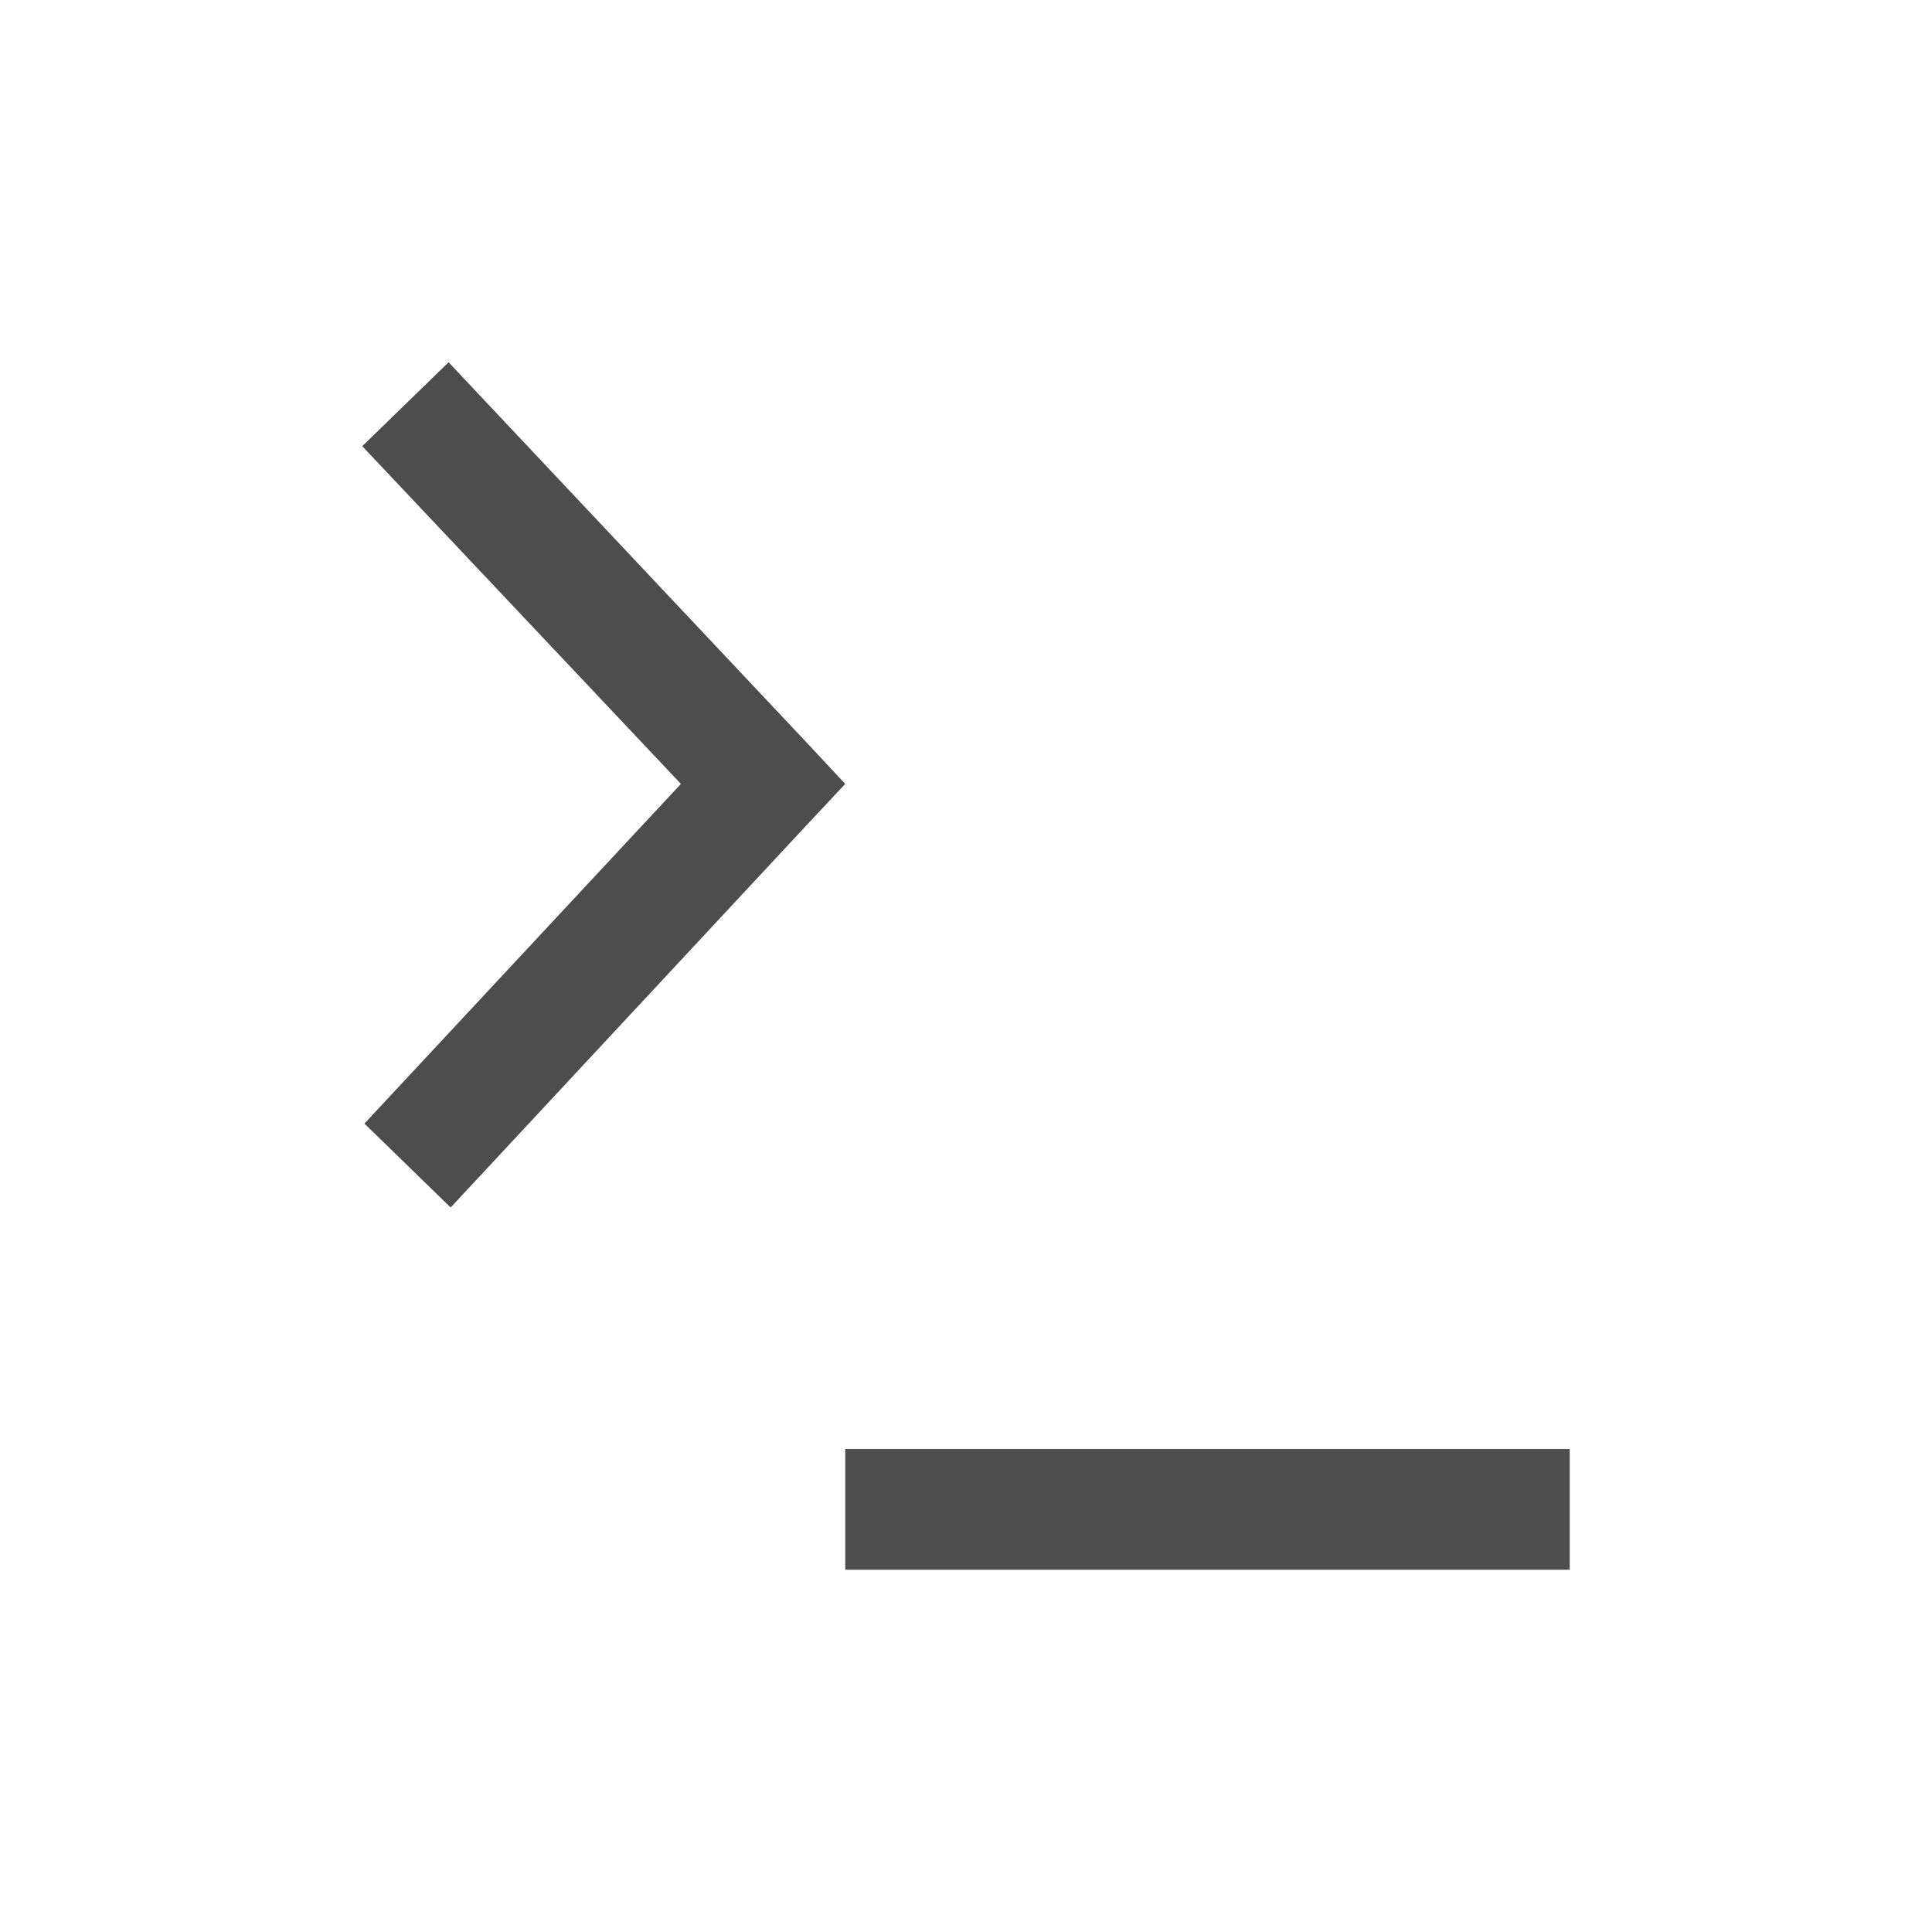
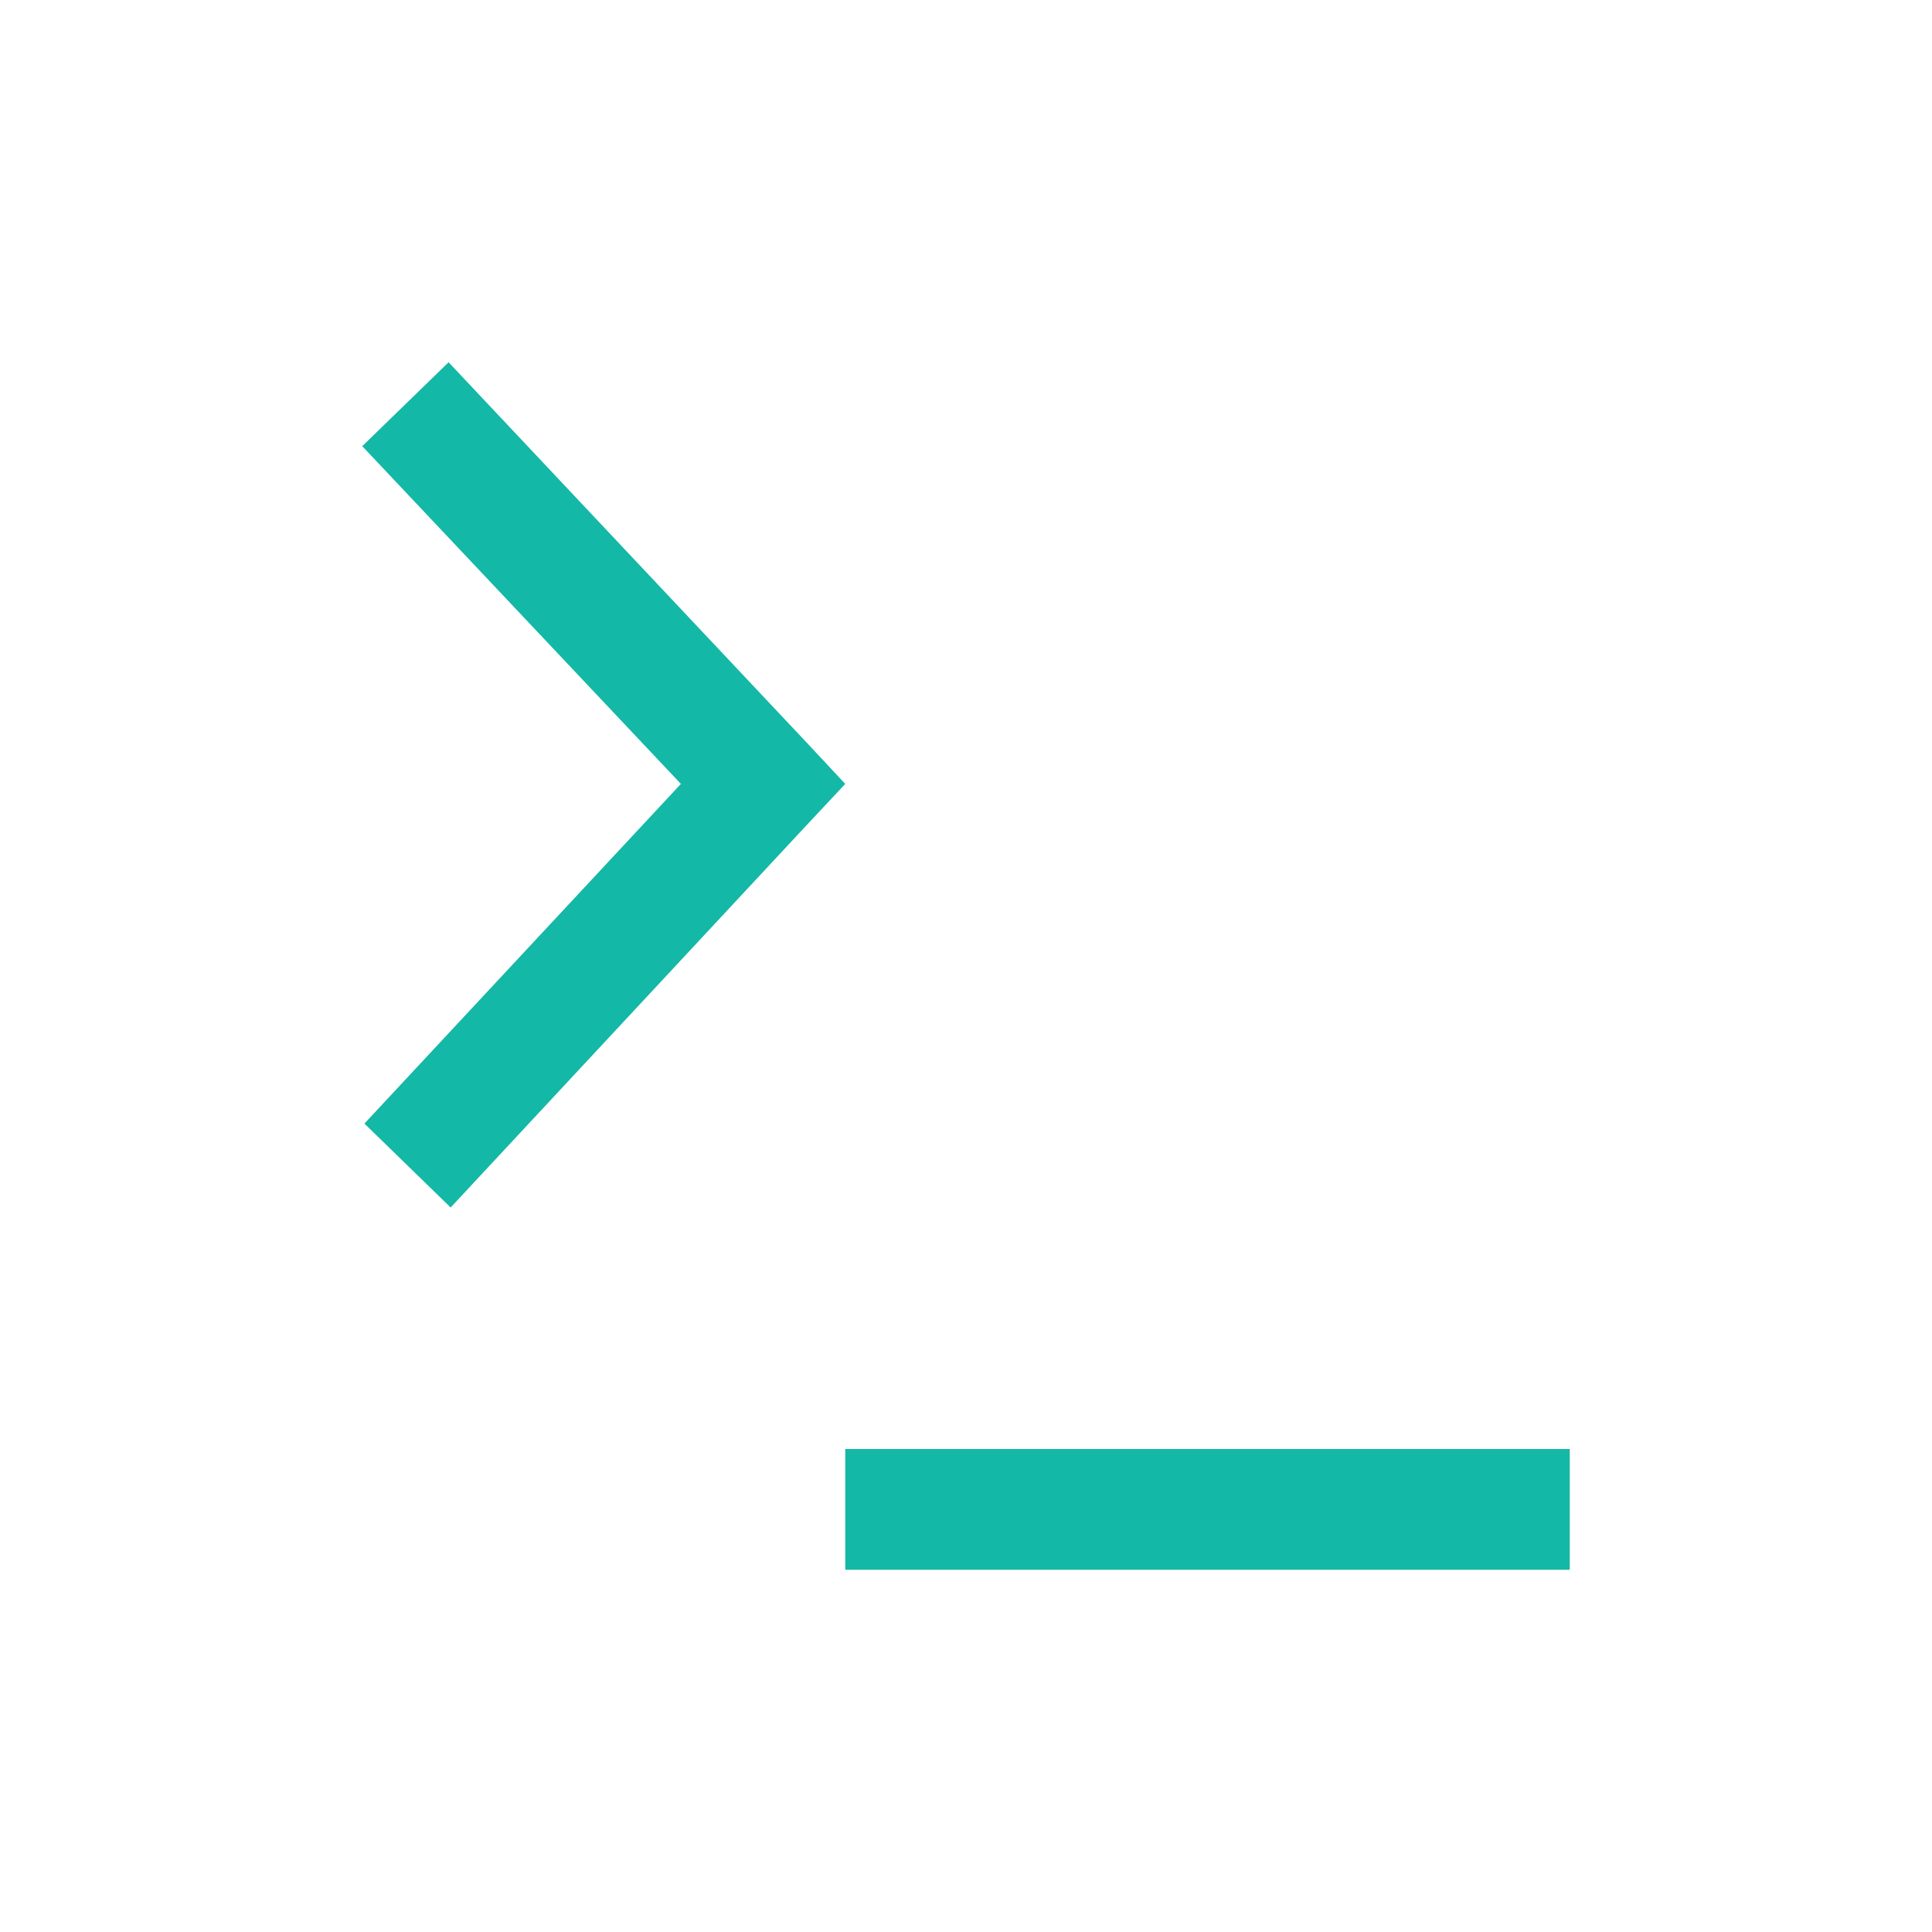
<svg xmlns="http://www.w3.org/2000/svg" viewBox="0 0 16 16">
  <defs id="defs3051">
    <style type="text/css" id="current-color-scheme">
      .ColorScheme-Text {
-         color:#4d4d4d;
+         color:rgb(20, 184, 166);
      }
      </style>
  </defs>
  <path style="fill:currentColor;fill-opacity:1;stroke:none" d="M 3.715 3 L 3 3.695 L 5.639 6.492 L 3.018 9.305 L 3.732 10 L 6.676 6.838 L 7 6.492 L 6.676 6.145 L 3.715 3 z M 7 12 L 7 13 L 13 13 L 13 12 L 7 12 z " class="ColorScheme-Text" />
</svg>
